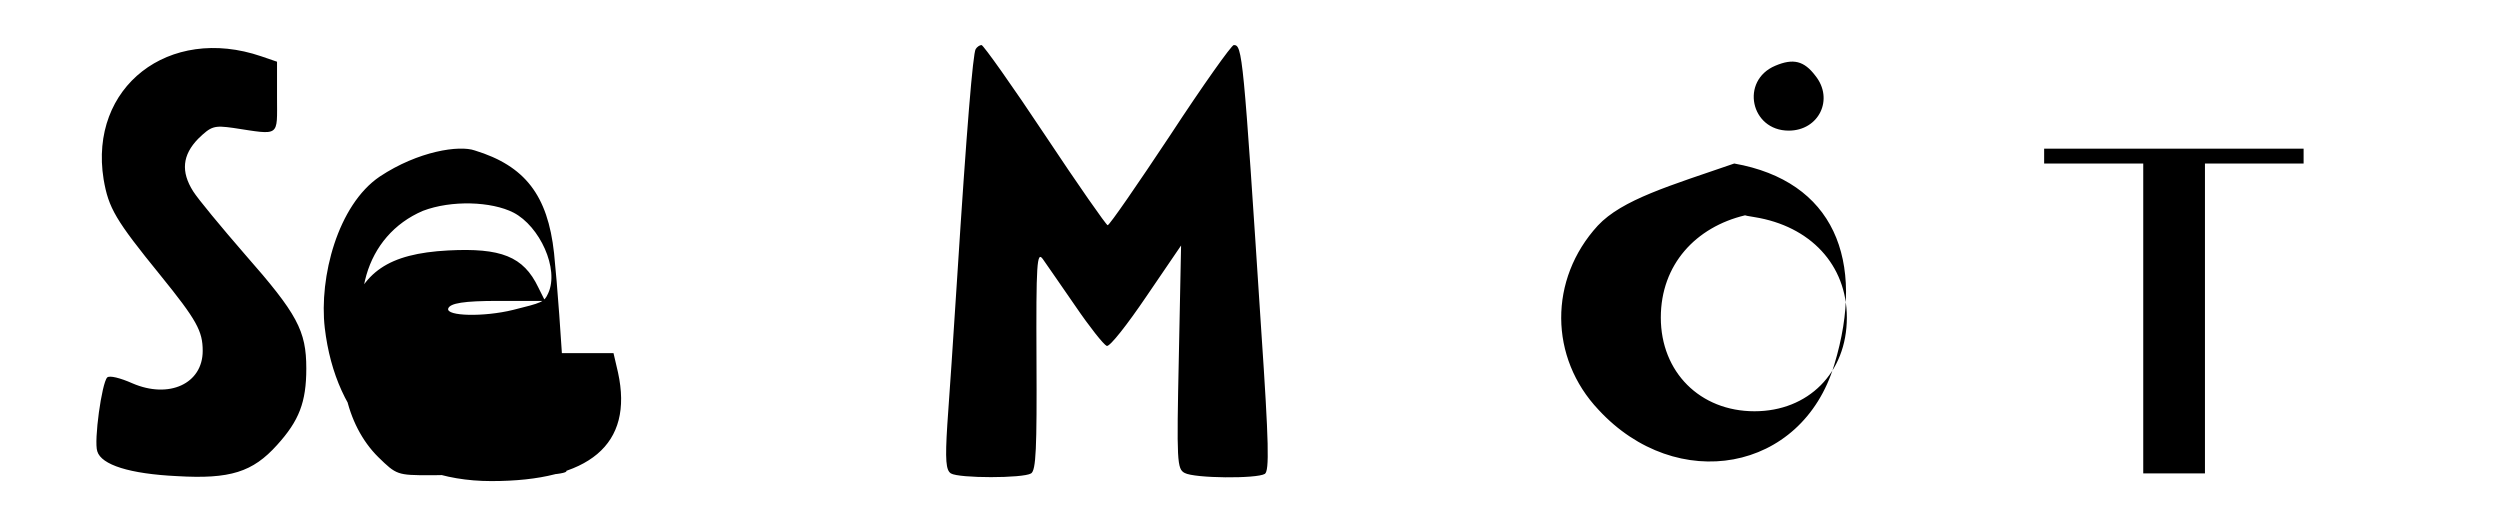
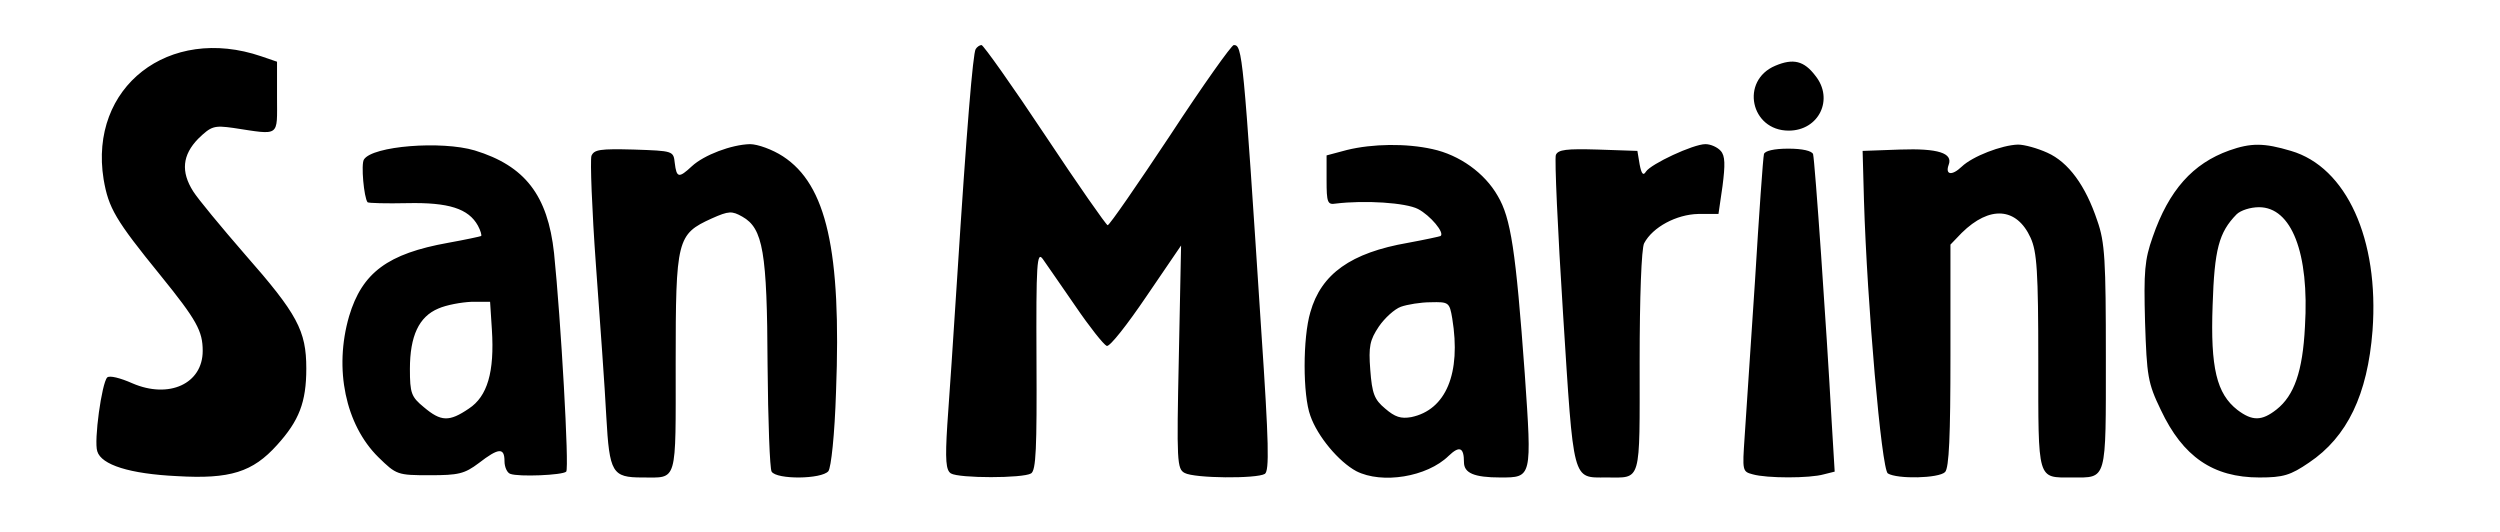
<svg xmlns="http://www.w3.org/2000/svg" viewBox="0 0 555 118" width="100%" height="100%">
-   <path d="M 58.00 12.50 L 61.50 13.70 L 61.50 21.60 C 61.50 30.50, 62.30 30.00, 51.80 28.40 C 47.50 27.80, 46.90 28.00, 44.00 30.80 C 40.50 34.40, 40.10 38.10, 42.90 42.50 C 43.90 44.10, 49.10 50.40, 54.40 56.50 C 66.00 69.70, 68.00 73.40, 68.00 81.80 C 68.00 89.30, 66.40 93.40, 61.50 98.80 C 56.10 104.80, 51.10 106.40, 39.30 105.70 C 28.80 105.20, 22.50 103.20, 21.60 100.20 C 20.80 97.90, 22.60 85.00, 23.80 83.80 C 24.30 83.30, 26.70 83.90, 29.40 85.10 C 37.50 88.60, 45.00 85.20, 45.00 77.90 C 45.00 73.50, 43.70 71.10, 35.60 61.10 C 25.60 48.80, 24.10 46.20, 23.00 39.80 C 19.70 19.30, 37.50 5.50, 58.00 12.50 Z M 232.00 30.00 C 239.30 41.00, 245.60 50.00, 245.90 50.00 C 246.30 50.00, 252.50 41.00, 259.80 30.00 C 267.00 19.00, 273.40 10.00, 273.90 10.00 C 275.80 10.00, 276.00 11.80, 280.00 73.40 C 281.70 98.50, 281.80 104.50, 280.80 105.20 C 279.00 106.30, 265.20 106.20, 263.00 105.00 C 261.30 104.10, 261.20 102.60, 261.70 79.30 L 262.20 54.50 L 254.50 65.80 C 250.30 72.00, 246.40 77.00, 245.70 76.80 C 245.00 76.50, 241.90 72.60, 238.70 67.90 C 235.50 63.30, 232.30 58.60, 231.50 57.50 C 230.20 55.70, 230.00 58.40, 230.10 79.90 C 230.20 99.60, 230.00 104.40, 228.90 105.10 C 227.10 106.20, 212.90 106.20, 211.10 105.10 C 210.00 104.40, 209.80 102.20, 210.30 94.30 C 210.70 88.90, 211.70 74.10, 212.50 61.50 C 214.60 28.50, 216.00 11.80, 216.60 10.90 C 216.90 10.40, 217.50 10.00, 217.90 10.00 C 218.30 10.00, 224.70 19.00, 232.00 30.00 Z M 403.00 16.80 C 407.20 22.00, 403.80 29.00, 397.10 29.00 C 388.60 29.00, 386.30 17.90, 394.10 14.60 C 398.10 12.90, 400.50 13.50, 403.00 16.80 Z M 105.40 33.40 C 116.50 36.80, 121.60 43.30, 123.00 56.20 C 124.50 70.80, 126.40 104.00, 125.70 104.70 C 124.90 105.50, 115.10 105.90, 113.30 105.20 C 112.60 105.00, 112.00 103.70, 112.00 102.40 C 112.00 99.30, 110.70 99.40, 106.30 102.80 C 103.10 105.20, 101.80 105.50, 95.40 105.50 C 88.20 105.50, 88.00 105.40, 84.00 101.50 C 76.70 94.30, 74.10 81.90, 77.50 70.20 C 80.40 60.50, 86.10 56.30, 99.50 55.60 C 111.20 55.00, 116.20 56.90, 119.50 63.80 L 121.00 66.80 L 110.60 66.80 C 103.00 66.80, 99.90 67.30, 99.50 68.50 C 99.00 70.20, 107.40 70.40, 113.90 68.80 C 120.30 67.20, 120.80 67.10, 121.70 65.10 C 124.20 59.70, 119.80 50.20, 114.00 47.20 C 109.10 44.70, 100.20 44.40, 93.90 46.80 C 81.00 52.30, 76.80 67.50, 83.50 82.00 C 87.50 90.60, 97.30 96.60, 107.00 96.60 C 116.10 96.60, 121.30 92.40, 123.40 83.10 L 124.50 78.40 L 136.20 78.40 L 137.20 82.70 C 140.70 98.80, 130.80 106.80, 109.10 106.80 C 87.40 106.80, 74.50 93.20, 72.10 72.80 C 70.80 61.50, 75.00 45.50, 84.30 39.20 C 92.90 33.50, 102.00 32.20, 105.40 33.40 Z M 385.00 36.30 C 407.00 40.20, 414.30 57.60, 407.20 81.00 C 400.00 104.90, 372.20 109.70, 354.90 91.00 C 343.90 79.40, 343.80 62.00, 354.70 50.10 C 360.10 44.30, 370.80 41.20, 385.00 36.30 Z M 387.40 47.80 C 376.50 50.40, 368.70 58.70, 368.70 70.50 C 368.70 82.60, 377.40 91.30, 389.50 91.30 C 401.40 91.30, 410.00 82.80, 410.00 70.50 C 410.00 58.80, 401.90 50.20, 389.50 48.20 C 387.70 47.90, 387.70 47.90, 387.40 47.80 Z M 453.80 33.00 L 453.80 36.30 L 475.80 36.30 L 475.80 105.10 L 489.50 105.10 L 489.50 36.30 L 511.40 36.30 L 511.40 33.00 L 453.80 33.00 Z" fill="currentColor" />
+   <path d="M 58.00 12.50 L 61.50 13.70 L 61.50 21.60 C 61.50 30.50, 62.30 30.00, 51.80 28.40 C 47.50 27.80, 46.90 28.00, 44.00 30.80 C 40.50 34.40, 40.10 38.10, 42.90 42.50 C 43.90 44.10, 49.10 50.40, 54.40 56.50 C 66.00 69.70, 68.00 73.40, 68.00 81.80 C 68.00 89.30, 66.40 93.40, 61.50 98.80 C 56.10 104.80, 51.10 106.40, 39.30 105.70 C 28.80 105.20, 22.50 103.20, 21.60 100.20 C 20.80 97.90, 22.60 85.00, 23.80 83.80 C 24.30 83.30, 26.70 83.90, 29.40 85.10 C 37.50 88.60, 45.00 85.20, 45.00 77.90 C 45.00 73.50, 43.70 71.10, 35.60 61.10 C 25.60 48.80, 24.10 46.20, 23.00 39.80 C 19.70 19.30, 37.50 5.50, 58.00 12.50 Z M 232.00 30.00 C 239.30 41.00, 245.60 50.00, 245.90 50.00 C 246.30 50.00, 252.50 41.00, 259.80 30.00 C 267.00 19.00, 273.40 10.00, 273.90 10.00 C 275.80 10.00, 276.00 11.80, 280.00 73.40 C 281.70 98.50, 281.80 104.50, 280.80 105.20 C 279.00 106.30, 265.20 106.20, 263.00 105.00 C 261.30 104.10, 261.20 102.60, 261.70 79.30 L 262.20 54.50 L 254.50 65.80 C 250.30 72.00, 246.40 77.00, 245.70 76.80 C 245.00 76.50, 241.90 72.60, 238.70 67.90 C 235.50 63.30, 232.30 58.60, 231.50 57.50 C 230.20 55.70, 230.00 58.40, 230.10 79.90 C 230.20 99.60, 230.00 104.40, 228.90 105.10 C 227.10 106.20, 212.90 106.20, 211.10 105.10 C 210.00 104.40, 209.80 102.20, 210.30 94.30 C 210.70 88.90, 211.70 74.10, 212.50 61.50 C 214.60 28.50, 216.00 11.80, 216.60 10.90 C 216.90 10.40, 217.50 10.00, 217.90 10.00 C 218.30 10.00, 224.70 19.00, 232.00 30.00 Z M 403.00 16.80 C 407.20 22.00, 403.80 29.00, 397.10 29.00 C 388.60 29.00, 386.30 17.90, 394.10 14.60 C 398.10 12.90, 400.50 13.50, 403.00 16.80 Z M 105.40 33.40 C 116.50 36.80, 121.60 43.30, 123.00 56.20 C 124.50 70.80, 126.40 104.00, 125.70 104.70 C 124.90 105.50, 115.10 105.90, 113.30 105.20 C 112.60 105.00, 112.00 103.70, 112.00 102.40 C 112.00 99.30, 110.70 99.40, 106.30 102.80 C 103.10 105.20, 101.80 105.50, 95.40 105.50 C 88.20 105.50, 88.00 105.40, 84.00 101.50 C 76.70 94.30, 74.10 81.90, 77.50 70.20 C 80.40 60.50, 86.10 56.30, 99.50 53.90 C 103.40 53.20, 106.60 52.50, 106.80 52.40 C 107.00 52.30, 106.70 51.20, 106.10 50.10 C 104.00 46.30, 99.60 44.90, 90.40 45.10 C 85.80 45.20, 81.80 45.10, 81.60 44.90 C 80.80 43.90, 80.10 36.40, 80.80 35.40 C 82.70 32.40, 98.00 31.20, 105.40 33.40 Z M 173.80 34.70 C 183.50 41.00, 186.80 55.70, 185.60 86.90 C 185.30 96.60, 184.50 103.80, 183.90 104.60 C 182.40 106.40, 172.40 106.50, 171.30 104.70 C 170.90 104.10, 170.50 93.40, 170.40 81.00 C 170.30 55.90, 169.40 50.70, 164.80 48.10 C 162.50 46.80, 161.80 46.80, 158.00 48.50 C 150.30 52.00, 150.00 53.10, 150.00 80.60 C 150.00 107.60, 150.50 106.00, 142.60 106.00 C 135.90 106.00, 135.30 105.00, 134.60 92.50 C 134.30 86.40, 133.20 71.30, 132.30 58.90 C 131.40 46.50, 131.00 35.60, 131.30 34.60 C 131.90 33.20, 133.20 33.00, 140.70 33.20 C 149.50 33.50, 149.50 33.50, 149.80 36.20 C 150.20 39.50, 150.70 39.60, 153.60 36.90 C 156.30 34.40, 162.40 32.10, 166.50 32.00 C 168.20 32.00, 171.50 33.20, 173.80 34.70 Z M 318.00 33.10 C 324.00 34.40, 329.60 38.40, 332.50 43.50 C 335.40 48.40, 336.50 55.50, 338.50 83.00 C 340.10 106.10, 340.10 106.00, 333.10 106.00 C 327.20 106.00, 325.00 105.00, 325.00 102.60 C 325.00 99.30, 324.00 98.90, 321.60 101.20 C 316.80 105.90, 306.80 107.50, 301.10 104.60 C 297.20 102.50, 292.50 96.90, 290.90 92.30 C 289.20 87.70, 289.20 75.00, 290.90 69.30 C 293.30 60.80, 299.90 56.10, 312.60 53.90 C 316.40 53.20, 319.60 52.50, 319.80 52.40 C 320.80 51.70, 317.50 47.80, 314.80 46.40 C 312.10 45.00, 303.00 44.40, 296.50 45.20 C 294.70 45.50, 294.50 44.90, 294.50 40.00 L 294.50 34.50 L 299.00 33.30 C 304.70 31.90, 312.20 31.80, 318.00 33.10 Z M 382.00 33.50 C 383.00 34.60, 383.00 36.60, 382.40 41.30 L 381.50 47.50 L 377.00 47.50 C 372.20 47.60, 366.90 50.40, 365.00 54.00 C 364.40 55.10, 364.00 66.00, 364.00 80.30 C 364.00 107.60, 364.50 106.00, 356.60 106.00 C 349.00 106.00, 349.40 107.40, 347.00 69.70 C 345.80 51.00, 345.10 35.20, 345.40 34.40 C 345.90 33.20, 347.80 33.00, 354.70 33.20 L 363.50 33.50 L 364.00 36.50 C 364.40 38.60, 364.80 39.10, 365.40 38.10 C 366.50 36.40, 375.90 32.00, 378.60 32.00 C 379.80 32.00, 381.30 32.70, 382.00 33.50 Z M 454.50 33.90 C 459.20 36.00, 463.00 41.20, 465.60 49.00 C 467.30 53.80, 467.50 57.80, 467.50 79.30 C 467.50 107.10, 467.80 106.00, 460.00 106.00 C 452.20 106.00, 452.50 107.00, 452.50 80.30 C 452.50 60.20, 452.20 55.90, 450.80 52.80 C 447.70 46.00, 441.70 45.60, 435.50 51.70 L 433.00 54.30 L 433.00 78.90 C 433.00 96.80, 432.70 103.90, 431.80 104.80 C 430.40 106.20, 421.20 106.40, 419.10 105.10 C 417.70 104.20, 414.50 67.50, 413.80 44.50 L 413.50 33.50 L 421.80 33.20 C 430.30 32.90, 433.60 34.00, 432.60 36.60 C 431.80 38.80, 433.30 39.10, 435.50 37.00 C 437.90 34.70, 444.40 32.20, 448.00 32.10 C 449.40 32.10, 452.30 32.90, 454.50 33.90 Z M 508.60 33.50 C 520.90 37.10, 528.20 53.10, 526.70 73.40 C 525.60 87.60, 521.10 97.00, 512.60 102.70 C 508.50 105.50, 506.90 106.00, 501.60 106.00 C 491.30 106.00, 484.60 101.40, 479.70 91.00 C 476.80 85.00, 476.60 83.50, 476.20 71.50 C 475.90 60.20, 476.10 57.70, 477.90 52.60 C 481.50 42.20, 486.80 36.30, 494.90 33.40 C 499.70 31.70, 502.60 31.70, 508.60 33.50 Z M 402.50 34.20 C 402.90 35.60, 405.50 73.00, 406.60 93.10 L 407.30 104.70 L 404.90 105.30 C 401.80 106.20, 392.20 106.20, 389.10 105.30 C 386.80 104.70, 386.80 104.50, 387.30 97.10 C 387.60 92.90, 388.60 77.30, 389.60 62.50 C 390.50 47.60, 391.40 34.90, 391.60 34.20 C 391.80 33.50, 393.80 33.00, 397.00 33.00 C 400.20 33.00, 402.20 33.50, 402.50 34.20 Z M 97.30 68.50 C 93.00 70.30, 91.00 74.60, 91.00 81.90 C 91.00 87.30, 91.30 88.10, 94.10 90.40 C 97.90 93.60, 99.70 93.70, 104.10 90.70 C 108.20 88.00, 109.80 82.60, 109.20 73.20 L 108.80 67.00 L 104.70 67.00 C 102.40 67.10, 99.10 67.70, 97.30 68.50 Z M 311.00 68.10 C 309.60 68.60, 307.40 70.60, 306.10 72.50 C 304.10 75.50, 303.80 76.90, 304.20 82.10 C 304.60 87.40, 305.10 88.70, 307.50 90.70 C 309.70 92.60, 311.00 93.00, 313.30 92.60 C 321.00 91.00, 324.40 82.90, 322.40 70.70 C 321.80 67.10, 321.60 67.00, 317.60 67.10 C 315.40 67.10, 312.40 67.60, 311.00 68.10 Z M 496.50 47.60 C 492.60 51.60, 491.60 55.30, 491.20 67.80 C 490.70 81.70, 492.10 87.40, 496.70 91.00 C 500.00 93.50, 502.10 93.50, 505.40 90.90 C 509.30 87.80, 511.20 82.50, 511.70 72.50 C 512.70 56.10, 508.70 46.00, 501.50 46.00 C 499.60 46.00, 497.40 46.70, 496.50 47.60 Z" fill="currentColor" fill-rule="evenodd" />
</svg>
